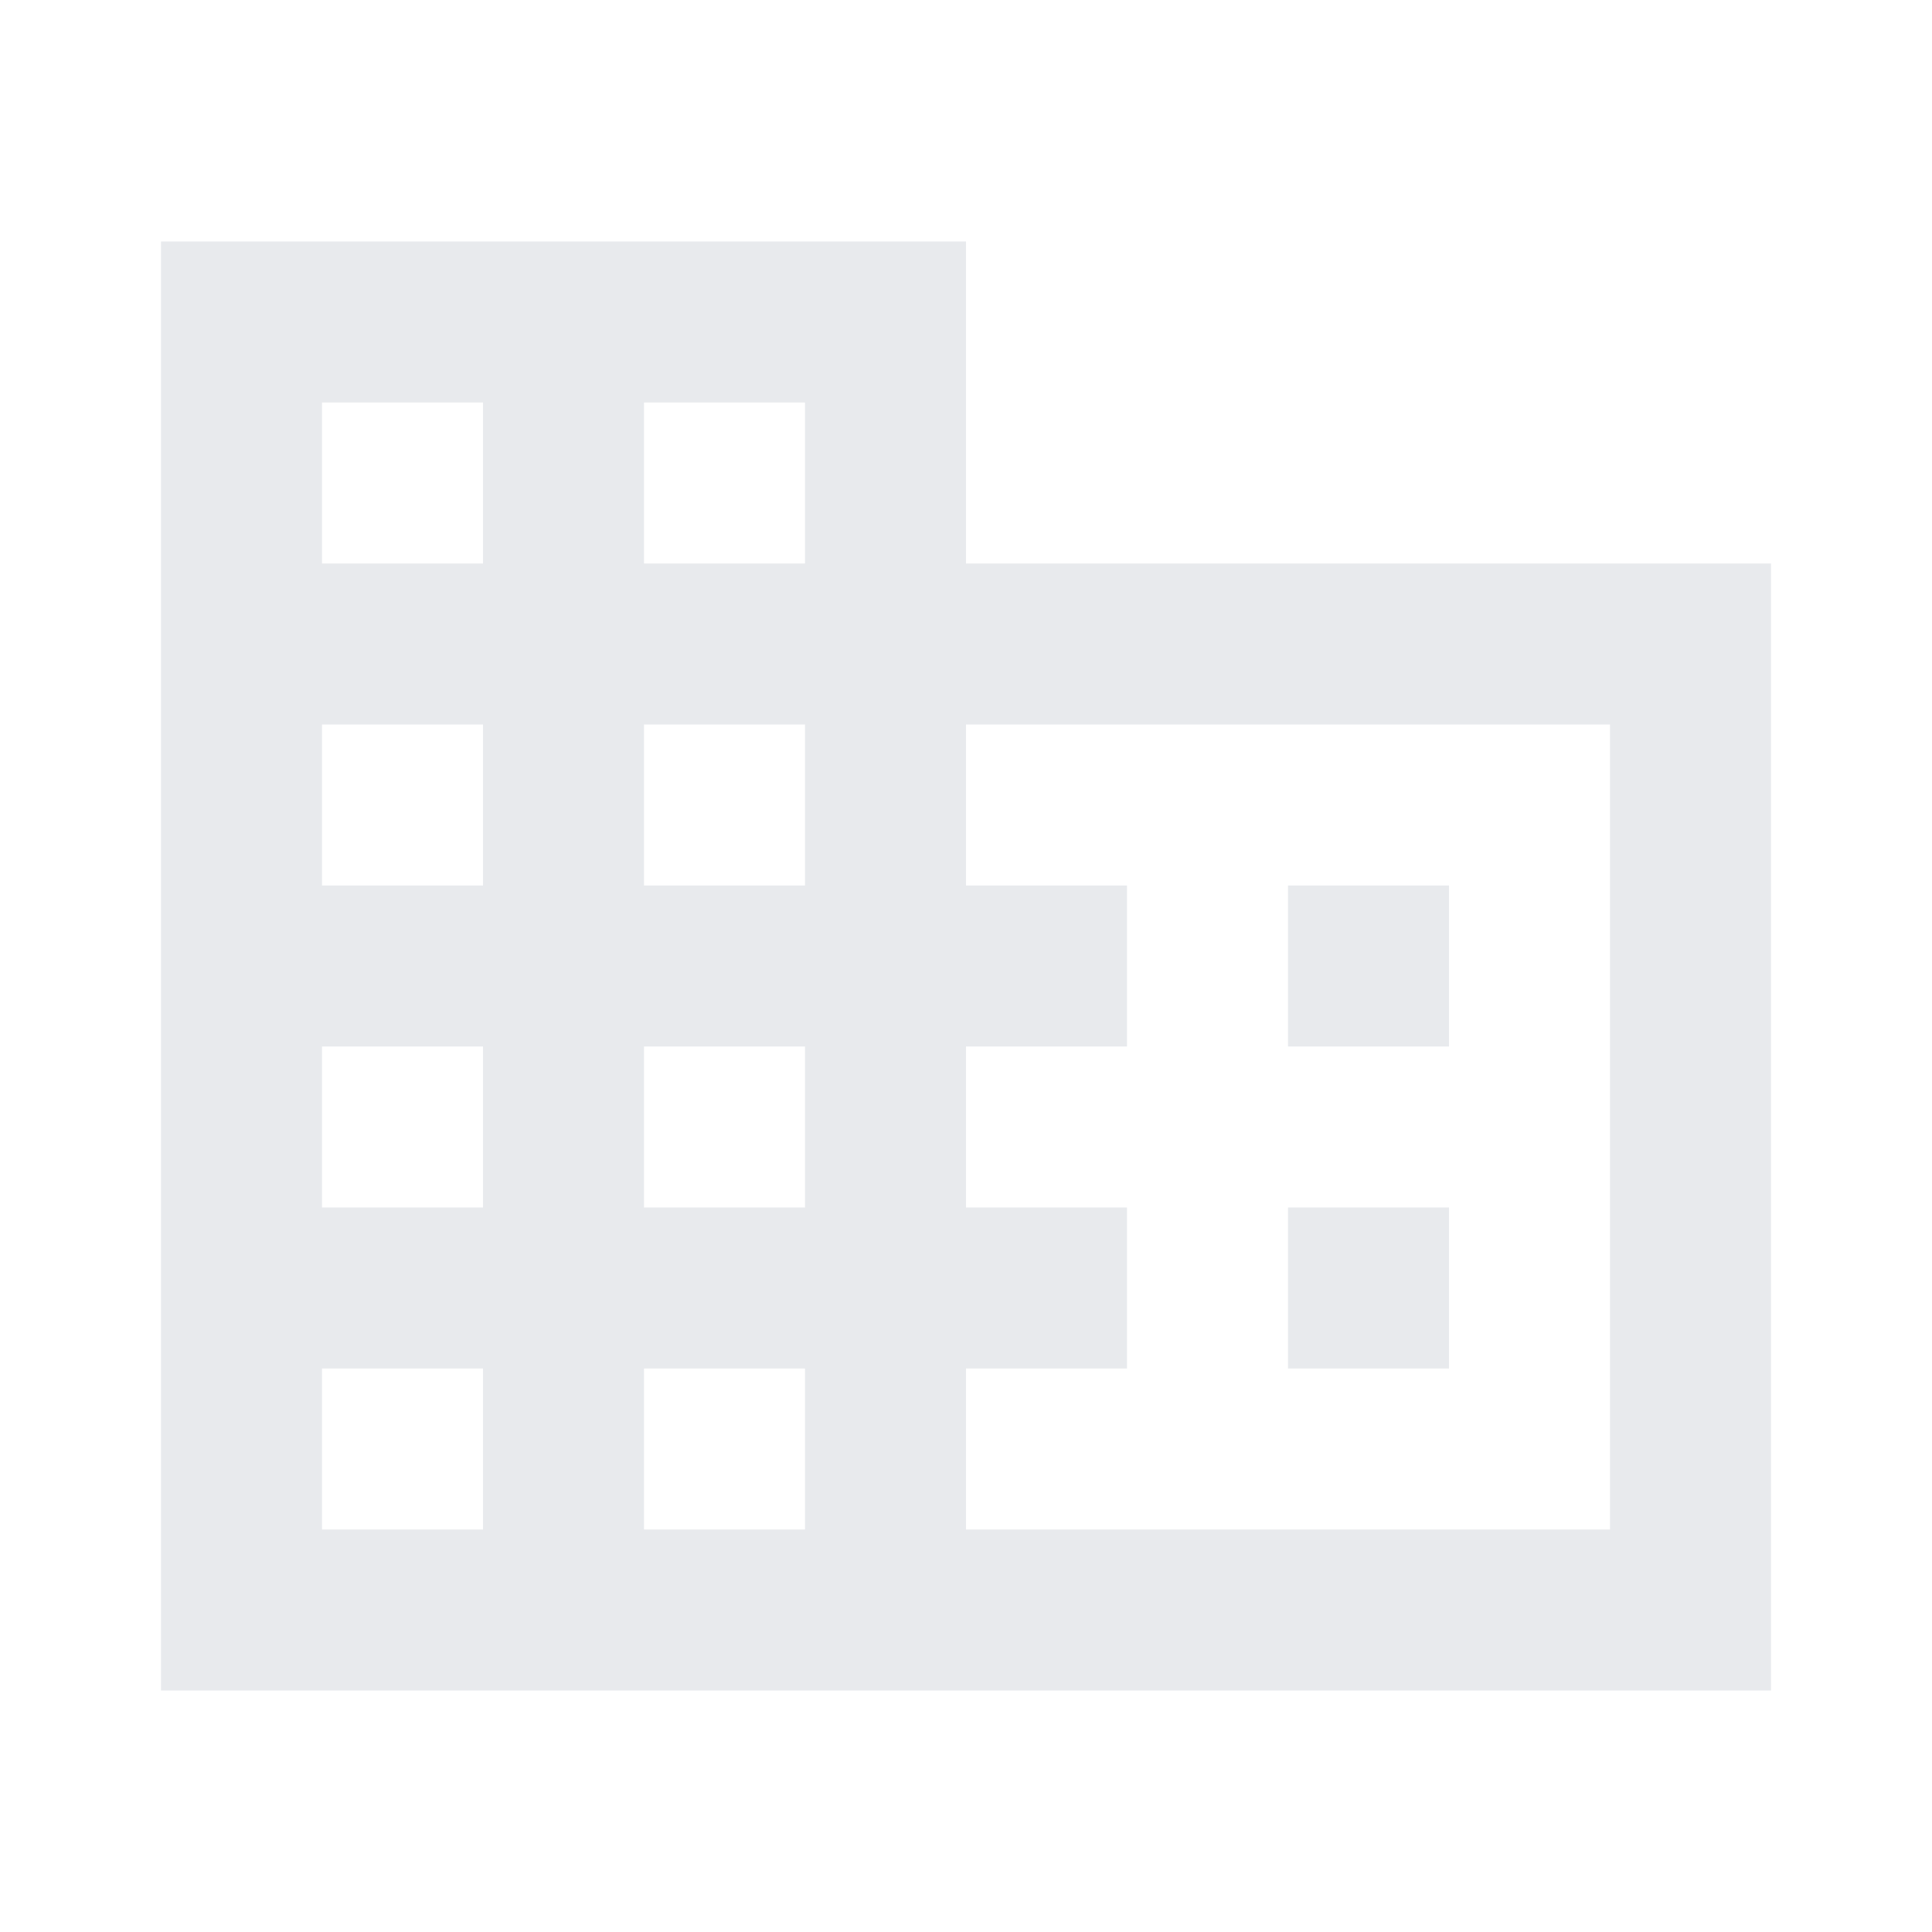
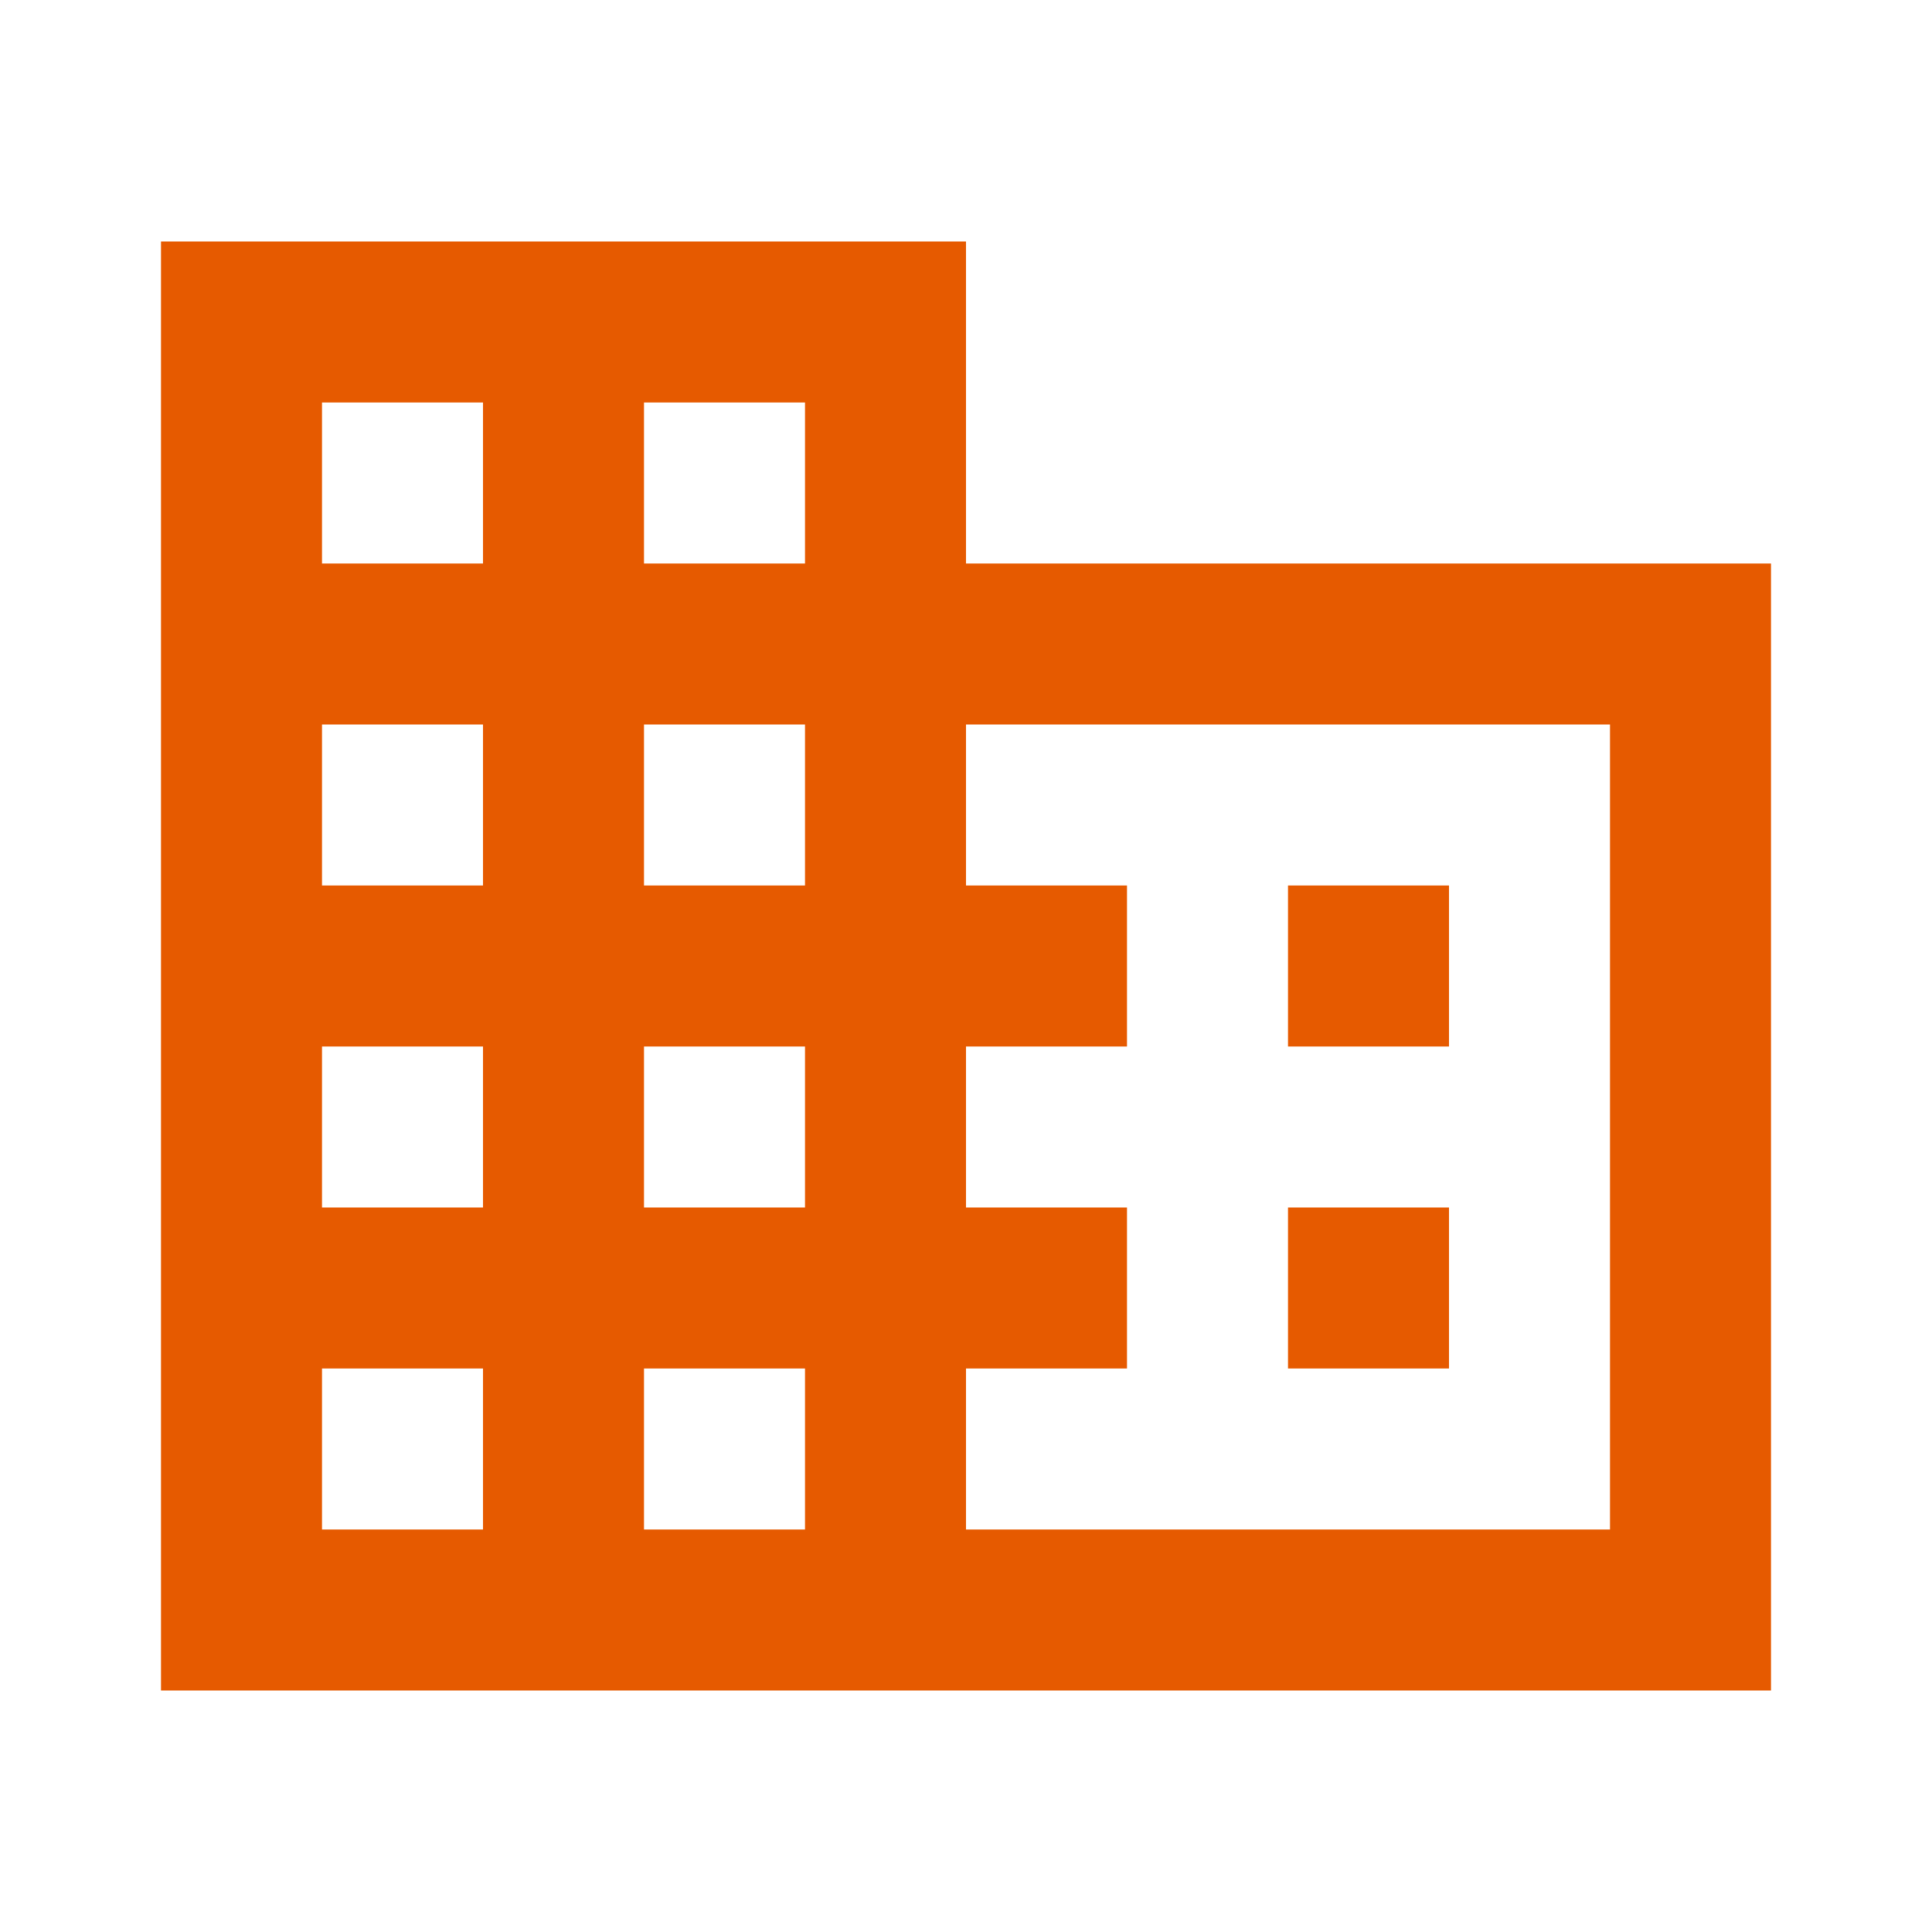
- <svg xmlns="http://www.w3.org/2000/svg" height="24px" viewBox="0 -960 960 960" width="24px" fill="#e8eaed">
+ <svg xmlns="http://www.w3.org/2000/svg" height="24px" viewBox="0 -960 960 960" width="24px" fill="#e65a00">
  <path d="M80-120v-720h400v160h400v560H80Zm80-80h80v-80h-80v80Zm0-160h80v-80h-80v80Zm0-160h80v-80h-80v80Zm0-160h80v-80h-80v80Zm160 480h80v-80h-80v80Zm0-160h80v-80h-80v80Zm0-160h80v-80h-80v80Zm0-160h80v-80h-80v80Zm160 480h320v-400H480v80h80v80h-80v80h80v80h-80v80Zm160-240v-80h80v80h-80Zm0 160v-80h80v80h-80Z" />
</svg>
